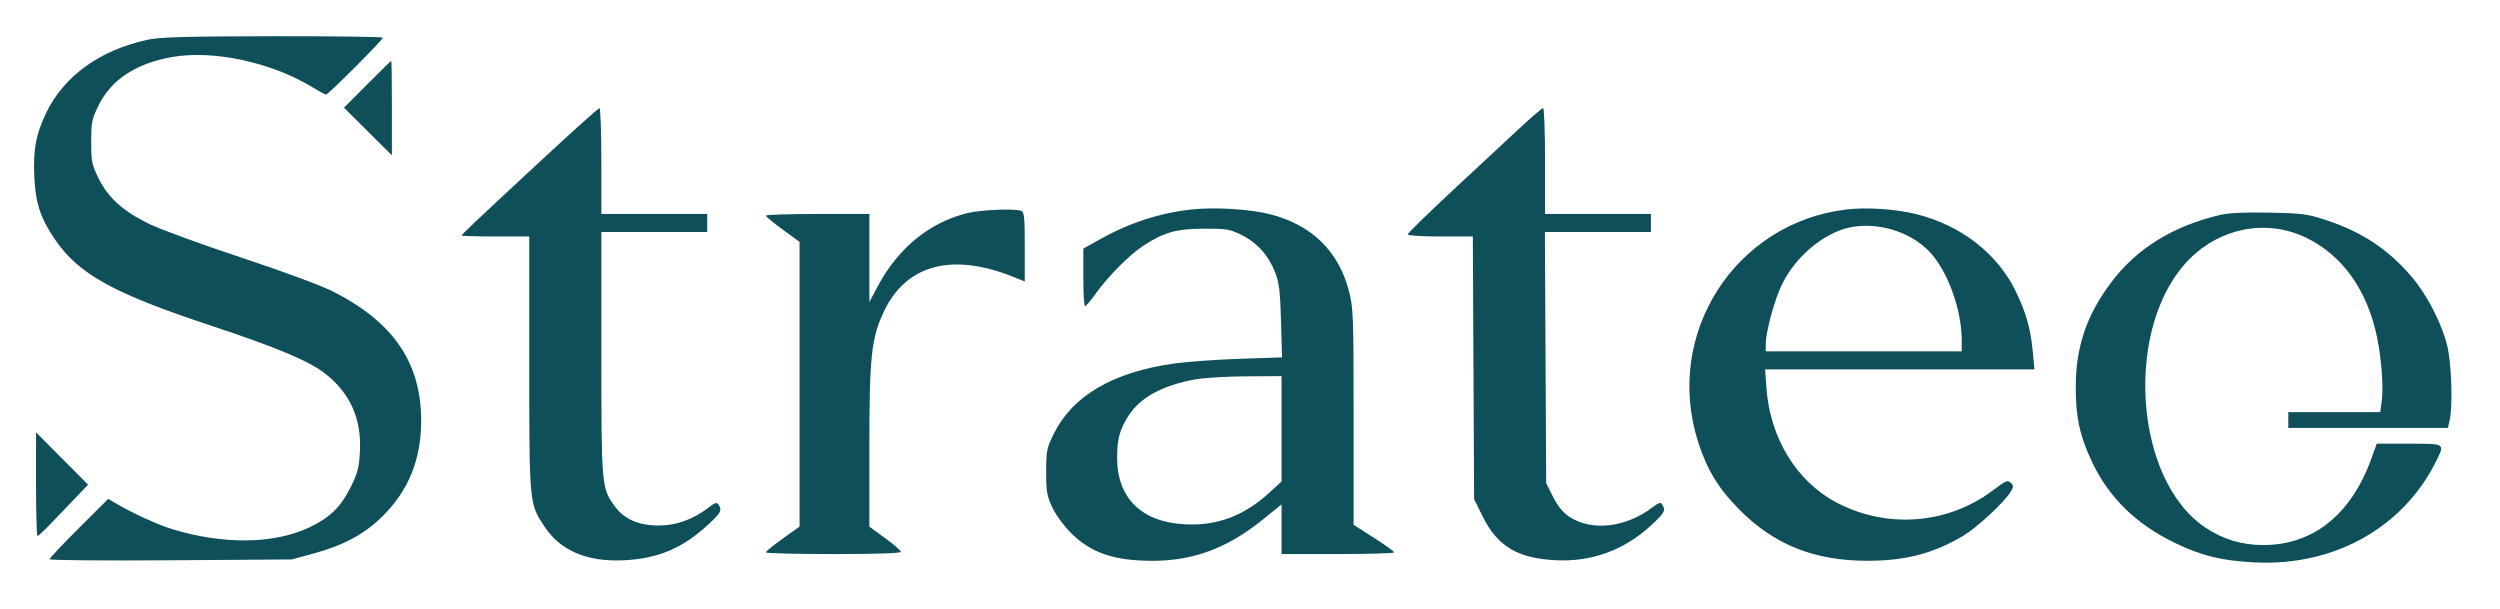
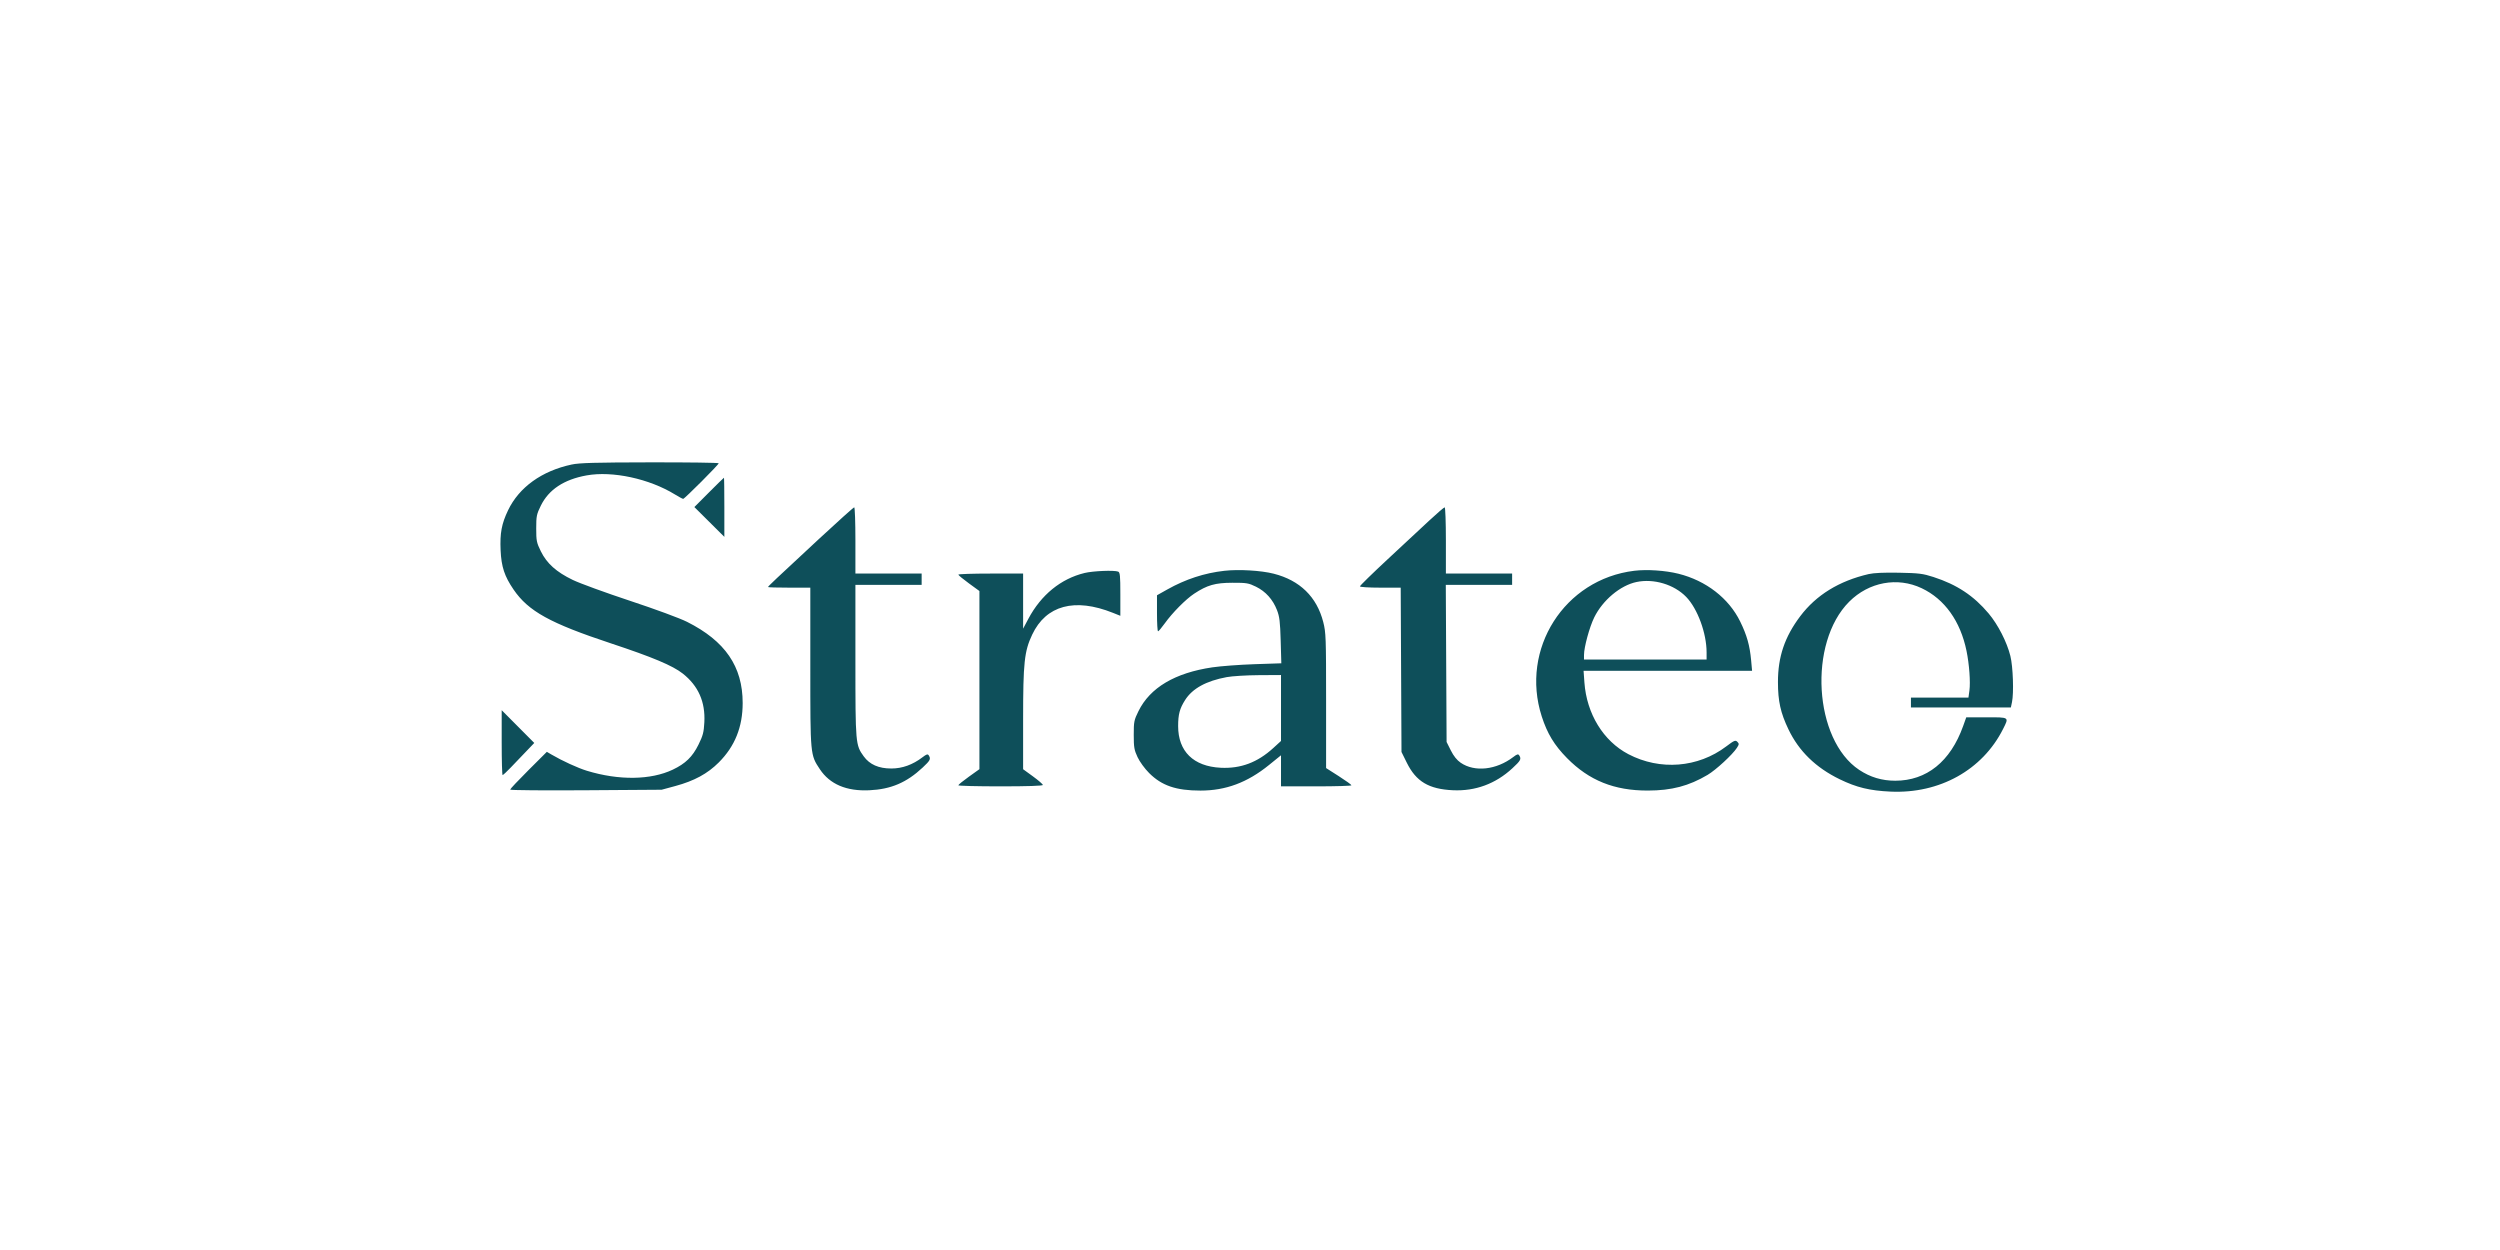
- <svg xmlns="http://www.w3.org/2000/svg" role="img" aria-labelledby="title desc" viewBox="340 312 1110 270" version="1.1">
+ <svg xmlns="http://www.w3.org/2000/svg" role="img" aria-labelledby="title desc" width="1774" height="887" viewBox="0 0 1774 887" version="1.1">
  <path d="M 405.624 329.638 C 384.448 334.179, 368.348 345.764, 360.523 362.093 C 355.938 371.660, 354.696 378.309, 355.231 390.424 C 355.751 402.182, 357.956 408.881, 364.421 418.340 C 374.944 433.736, 390.282 442.215, 433.500 456.526 C 463.064 466.316, 477.360 472.328, 484.500 477.972 C 495.545 486.703, 500.564 498.034, 499.804 512.517 C 499.430 519.640, 498.816 521.988, 495.655 528.384 C 491.375 537.044, 486.434 541.854, 477.412 546.143 C 461.774 553.577, 439.171 553.872, 416.454 546.938 C 410.025 544.976, 399.025 539.933, 391.270 535.391 L 388.040 533.500 375.020 546.486 C 367.859 553.628, 362 559.846, 362 560.305 C 362 560.764, 386.188 560.971, 415.750 560.766 L 469.500 560.392 479.239 557.757 C 492.629 554.133, 502.063 549.012, 510.037 541.037 C 521.486 529.588, 527 515.871, 527 498.836 C 527 472.970, 514.579 454.852, 487.528 441.264 C 482.398 438.687, 465.057 432.292, 447.028 426.329 C 429.688 420.593, 411.419 413.928, 406.432 411.516 C 394.756 405.872, 388.033 399.843, 383.781 391.206 C 380.768 385.086, 380.500 383.763, 380.500 375 C 380.500 366.230, 380.767 364.917, 383.792 358.771 C 389.391 347.398, 400.210 340.248, 416.205 337.351 C 434.561 334.027, 460.752 339.677, 478.980 350.892 C 481.757 352.602, 484.368 354, 484.780 354 C 485.749 354, 510 329.707, 510 328.736 C 510 328.331, 488.063 328.037, 461.250 328.082 C 422.306 328.147, 411.117 328.460, 405.624 329.638 M 503.094 349.406 L 492.723 359.812 503.362 370.386 L 514 380.960 514 359.980 C 514 348.441, 513.879 339, 513.732 339 C 513.585 339, 508.798 343.683, 503.094 349.406 M 580.909 382.648 C 549.760 411.548, 545 416.046, 545 416.571 C 545 416.807, 551.750 417, 560 417 L 575 417 575 473.318 C 575 536.018, 574.959 535.578, 581.775 545.847 C 588.858 556.519, 600.645 561.530, 616.887 560.774 C 632.235 560.059, 643.317 555.333, 654.750 544.627 C 660.122 539.596, 660.642 538.564, 659.065 536.070 C 658.318 534.891, 657.530 535.121, 654.565 537.382 C 647.615 542.683, 640.246 545.333, 632.456 545.333 C 623.503 545.333, 617.107 542.511, 612.900 536.704 C 607.081 528.670, 607 527.741, 607 468.818 L 607 415 630.500 415 L 654 415 654 411 L 654 407 630.500 407 L 607 407 607 383.500 C 607 370.575, 606.622 360, 606.159 360 C 605.697 360, 594.334 370.191, 580.909 382.648 M 1014.346 369.250 C 1008.879 374.337, 995.540 386.749, 984.703 396.830 C 973.866 406.912, 965 415.574, 965 416.080 C 965 416.598, 971.331 417, 979.469 417 L 993.938 417 994.219 475.303 L 994.500 533.607 998.278 541.249 C 1004.873 554.590, 1013.877 559.958, 1031 560.756 C 1046.907 561.497, 1061.285 556.186, 1073.178 545.175 C 1079.094 539.698, 1079.675 538.615, 1078.065 536.070 C 1077.315 534.886, 1076.589 535.075, 1073.830 537.176 C 1061.753 546.372, 1046.416 548.042, 1036.500 541.243 C 1033.829 539.411, 1031.504 536.507, 1029.500 532.500 L 1026.500 526.500 1026.218 470.750 L 1025.936 415 1049.468 415 L 1073 415 1073 411 L 1073 407 1049.500 407 L 1026 407 1026 383.500 C 1026 370.575, 1025.614 360, 1025.143 360 C 1024.672 360, 1019.813 364.163, 1014.346 369.250 M 868.867 405.031 C 854.639 406.623, 841.305 410.987, 828.250 418.323 L 821 422.398 821 435.199 C 821 442.240, 821.337 447.990, 821.750 447.978 C 822.163 447.967, 824.300 445.441, 826.500 442.366 C 831.889 434.833, 841.419 425.210, 847.395 421.266 C 856.627 415.172, 862.276 413.560, 874.500 413.528 C 884.565 413.502, 885.987 413.739, 891.224 416.311 C 898.110 419.692, 903.224 425.384, 906.149 432.921 C 907.950 437.561, 908.391 441.206, 908.771 454.588 L 909.227 470.676 890.154 471.314 C 879.663 471.665, 866.225 472.669, 860.290 473.545 C 833.749 477.464, 816.074 487.948, 807.852 504.648 C 804.723 511.004, 804.500 512.126, 804.505 521.479 C 804.510 530.265, 804.843 532.211, 807.208 537.268 C 808.737 540.537, 812.302 545.432, 815.435 548.565 C 824.382 557.513, 834.598 561, 851.861 561 C 869.793 561, 885.087 555.299, 900.412 542.901 L 909 535.954 909 546.977 L 909 558 934 558 C 947.750 558, 958.998 557.663, 958.996 557.250 C 958.994 556.837, 954.944 553.918, 949.996 550.762 L 941 545.025 941 497.172 C 941 452.448, 940.868 448.804, 938.982 441.428 C 934.406 423.536, 922.408 411.819, 903.825 407.094 C 894.858 404.814, 879.112 403.884, 868.867 405.031 M 1159.679 405.022 C 1110.104 411.031, 1078.642 460.513, 1094 508.315 C 1097.929 520.542, 1102.940 528.804, 1112 537.989 C 1127.667 553.872, 1145.483 561.020, 1169.315 560.983 C 1186.164 560.956, 1198.401 557.745, 1211.720 549.855 C 1217.637 546.349, 1229.375 535.520, 1232.494 530.690 C 1234.112 528.184, 1234.145 527.717, 1232.799 526.371 C 1231.453 525.024, 1230.597 525.384, 1224.895 529.690 C 1204.886 544.800, 1177.951 546.925, 1155.506 535.165 C 1137.734 525.853, 1125.897 506.543, 1124.296 484.250 L 1123.703 476 1183.489 476 L 1243.276 476 1242.603 468.577 C 1241.648 458.038, 1239.593 450.751, 1234.835 441.034 C 1226.735 424.493, 1210.600 412.008, 1191 407.117 C 1181.721 404.801, 1168.689 403.929, 1159.679 405.022 M 769.638 406.585 C 752.823 410.656, 738.786 422.083, 729.750 439.059 L 726 446.103 726 426.552 L 726 407 703 407 C 690.350 407, 680.013 407.337, 680.028 407.750 C 680.043 408.163, 683.418 410.951, 687.528 413.946 L 695 419.391 695 482.598 L 695 545.804 687.516 551.152 C 683.400 554.093, 680.025 556.837, 680.016 557.250 C 680.007 557.663, 693.500 558, 710 558 C 729.108 558, 740 557.641, 740 557.011 C 740 556.467, 736.850 553.731, 733 550.931 L 726 545.840 726 510.551 C 726 470.210, 726.861 462.162, 732.440 450.337 C 742.262 429.517, 762.619 424.024, 789.750 434.872 L 795 436.971 795 421.592 C 795 408.492, 794.766 406.124, 793.418 405.607 C 790.580 404.518, 775.640 405.133, 769.638 406.585 M 1326 407.369 C 1305.004 412.246, 1288.770 422.243, 1277.451 437.266 C 1266.403 451.928, 1261.620 466.061, 1261.636 484 C 1261.648 497.577, 1263.469 505.791, 1269.063 517.500 C 1276.481 533.025, 1288.500 544.730, 1305.500 552.985 C 1317.449 558.788, 1326.717 561.038, 1341.500 561.725 C 1376.283 563.342, 1406.770 546.380, 1421.381 517.283 C 1425.669 508.742, 1426.035 509, 1409.634 509 L 1395.268 509 1393.031 515.250 C 1384.036 540.387, 1367.120 554, 1344.879 554 C 1335.419 554, 1327.104 551.504, 1319.292 546.318 C 1287.036 524.908, 1282.955 456.205, 1312.201 426.959 C 1326.173 412.987, 1346.422 409.229, 1363.651 417.411 C 1379.936 425.145, 1391.099 440.760, 1395.445 461.885 C 1397.380 471.287, 1398.317 484.057, 1397.506 489.955 L 1396.812 495 1376.406 495 L 1356 495 1356 498.500 L 1356 502 1391.455 502 L 1426.909 502 1427.705 498.250 C 1429.087 491.732, 1428.437 473.018, 1426.567 465.500 C 1424.097 455.572, 1417.805 443.265, 1411.144 435.334 C 1400.561 422.733, 1388.591 414.820, 1372 409.454 C 1364.440 407.009, 1361.730 406.671, 1347.500 406.398 C 1336.999 406.197, 1329.610 406.531, 1326 407.369 M 1161.232 412.998 C 1149.748 415.430, 1137.293 425.870, 1131.263 438.118 C 1127.906 444.937, 1124.019 459.203, 1124.007 464.750 L 1124 468 1167.500 468 L 1211 468 1211 462.958 C 1211 449.298, 1204.584 431.871, 1196.488 423.541 C 1187.913 414.718, 1173.485 410.404, 1161.232 412.998 M 870.500 480.480 C 855.871 483.197, 846.141 488.554, 840.939 496.757 C 837.123 502.775, 836.012 506.928, 836.006 515.212 C 835.991 533.168, 846.864 543.831, 866.179 544.802 C 880.410 545.517, 892.317 541.047, 903.565 530.766 L 909 525.799 909 502.400 L 909 479 893.250 479.090 C 884.587 479.140, 874.350 479.765, 870.500 480.480 M 356 526.979 C 356 539.640, 356.292 550, 356.650 550 C 357.007 550, 359.595 547.601, 362.400 544.669 C 365.205 541.736, 370.113 536.606, 373.307 533.269 L 379.114 527.200 367.557 515.579 L 356 503.957 356 526.979" stroke="none" fill="#0E4F5A" fill-rule="evenodd" />
</svg>
